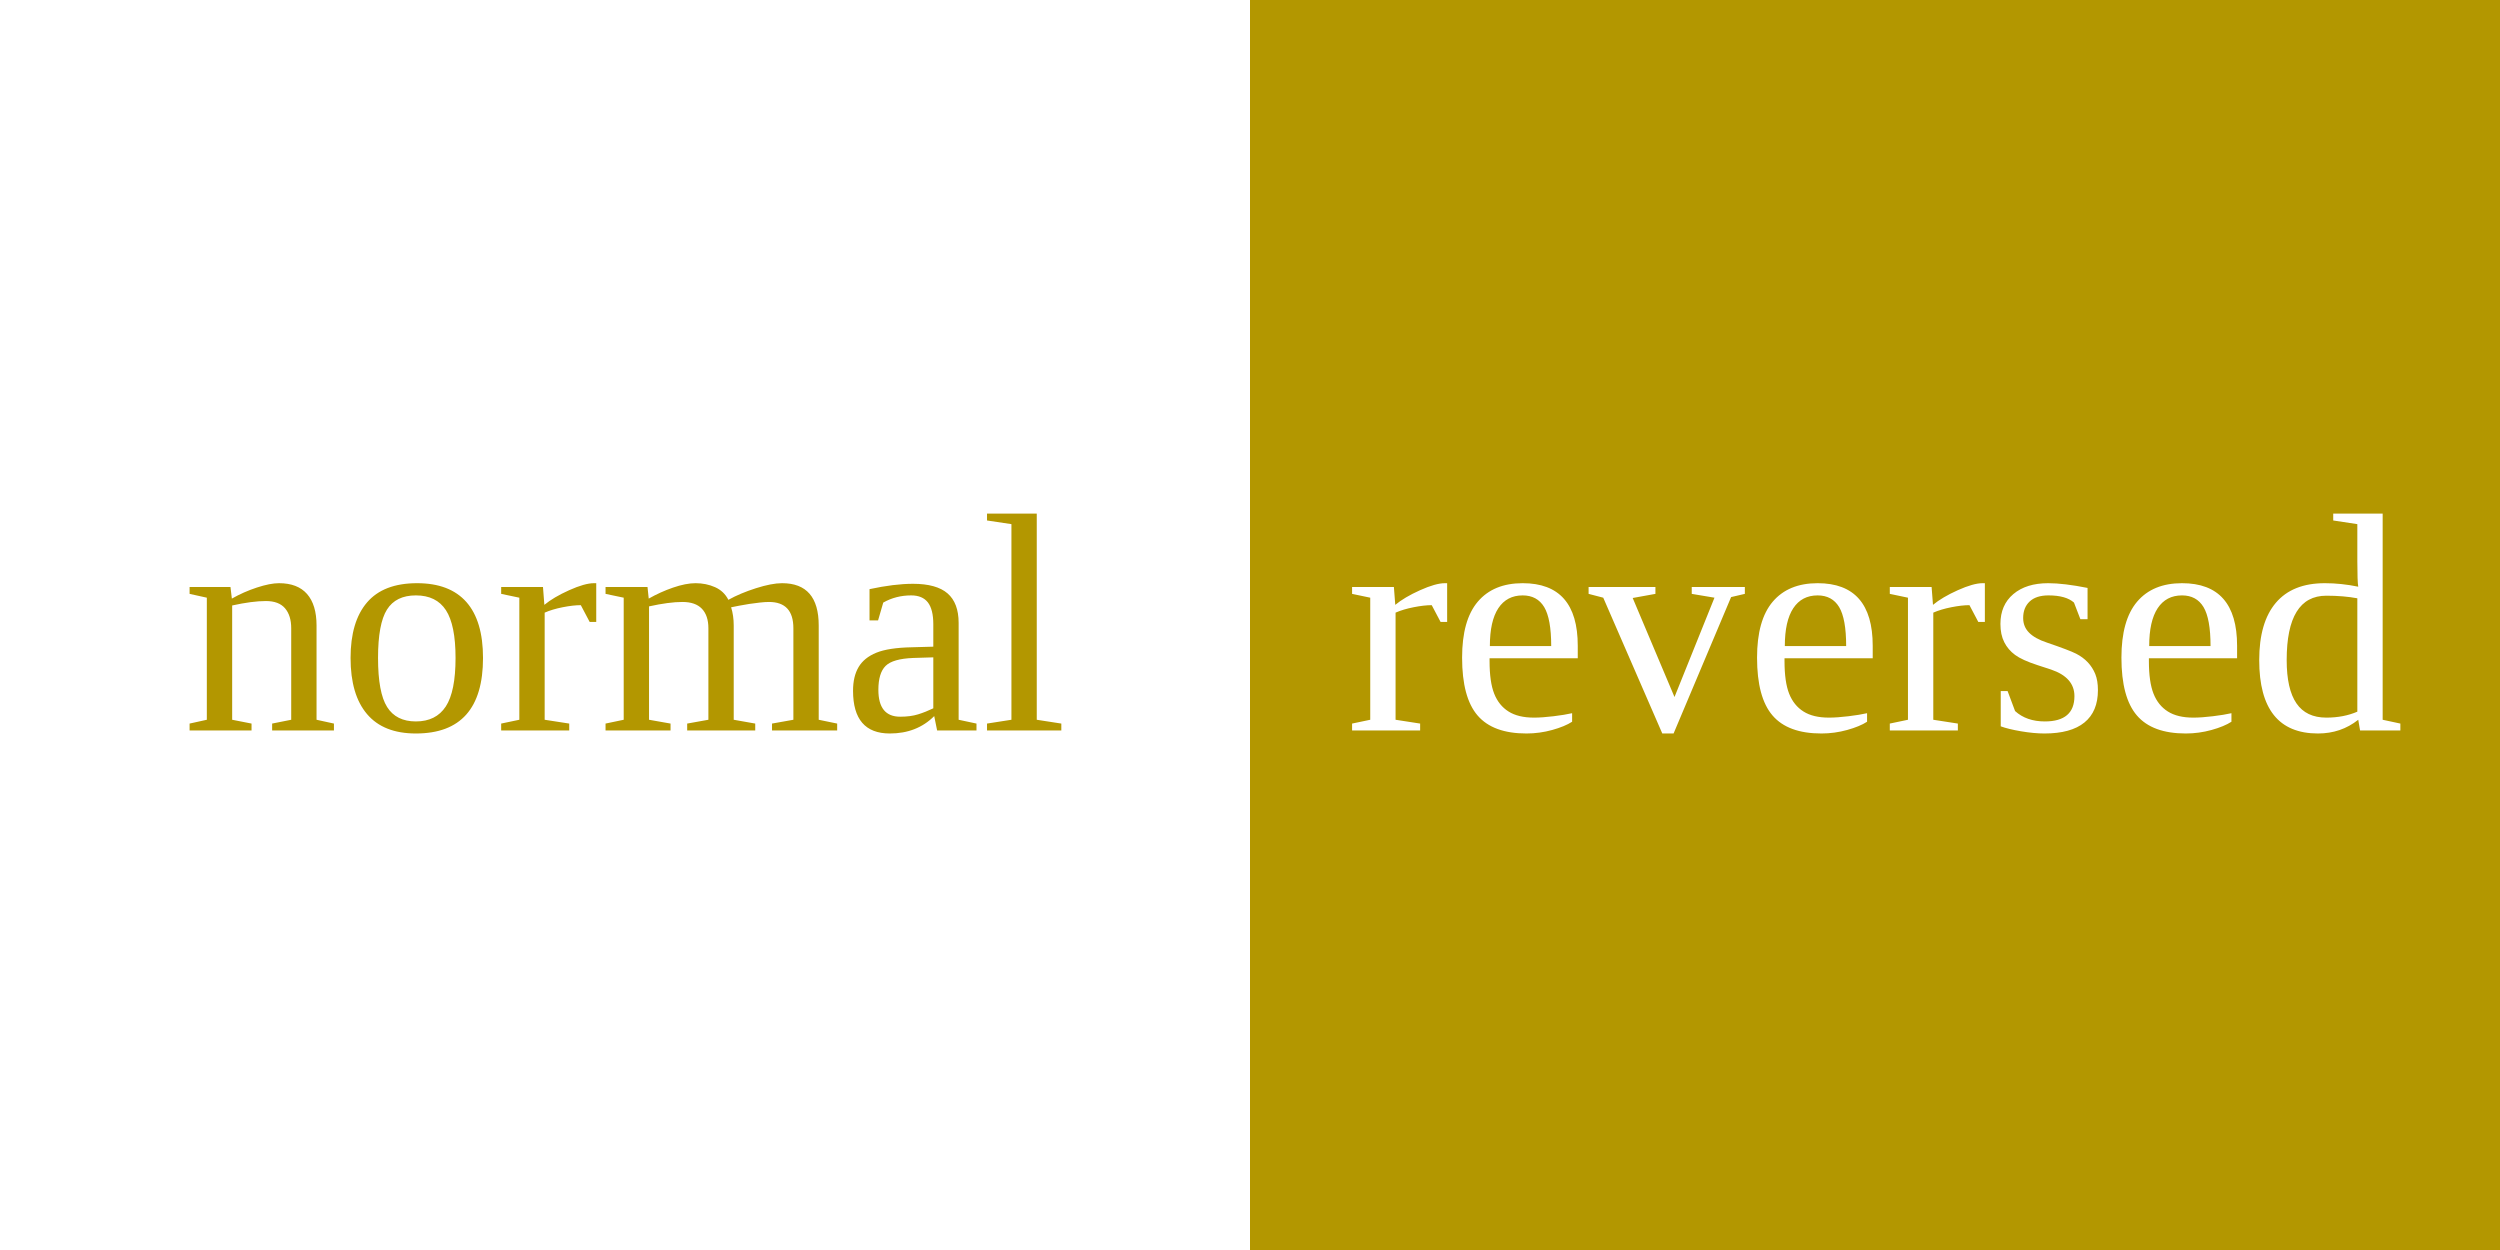
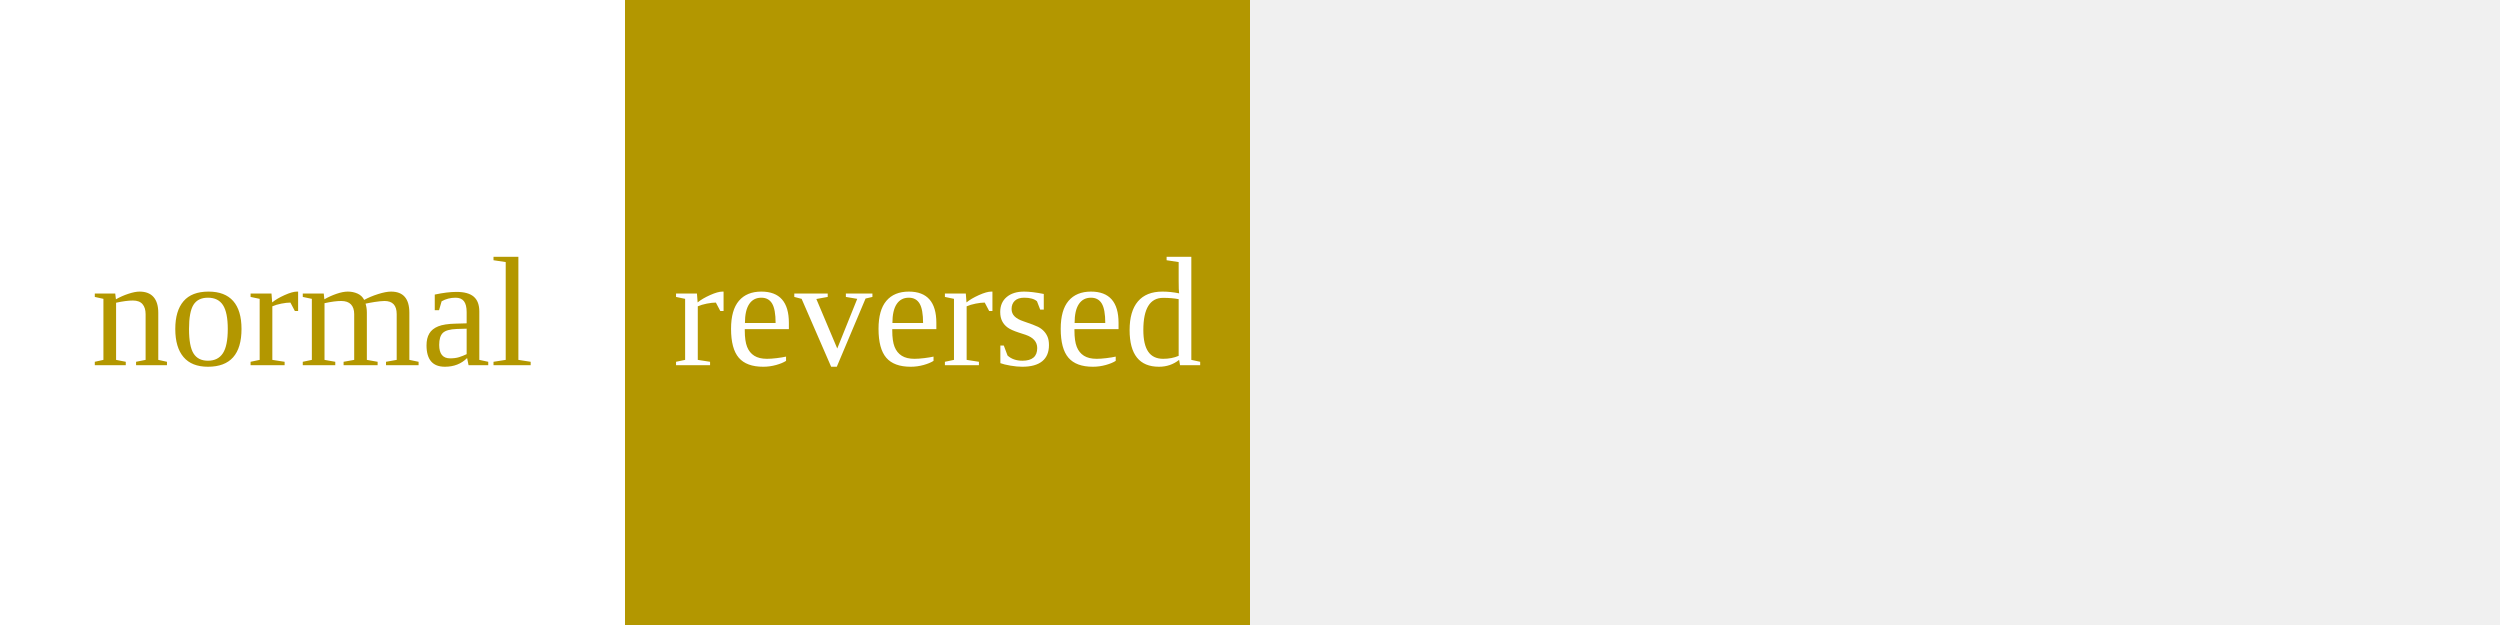
- <svg xmlns="http://www.w3.org/2000/svg" id="color-theme-ad" width="512" height="256" viewbox="0 0 512 256">
+ <svg xmlns="http://www.w3.org/2000/svg" id="color-theme-ad" width="1024" height="256" viewbox="0 0 1024 256">
  <rect x="0" y="0" width="256" height="256" fill="#FFF" />
  <rect x="256" y="0" width="256" height="256" fill="#b39700" />
  <text fill="#b39700" x="128" y="128" dominant-baseline="central" text-anchor="middle" font-size="64">normal</text>
  <text fill="#FFF" x="384" y="128" dominant-baseline="central" text-anchor="middle" font-size="64">reversed</text>
</svg>
